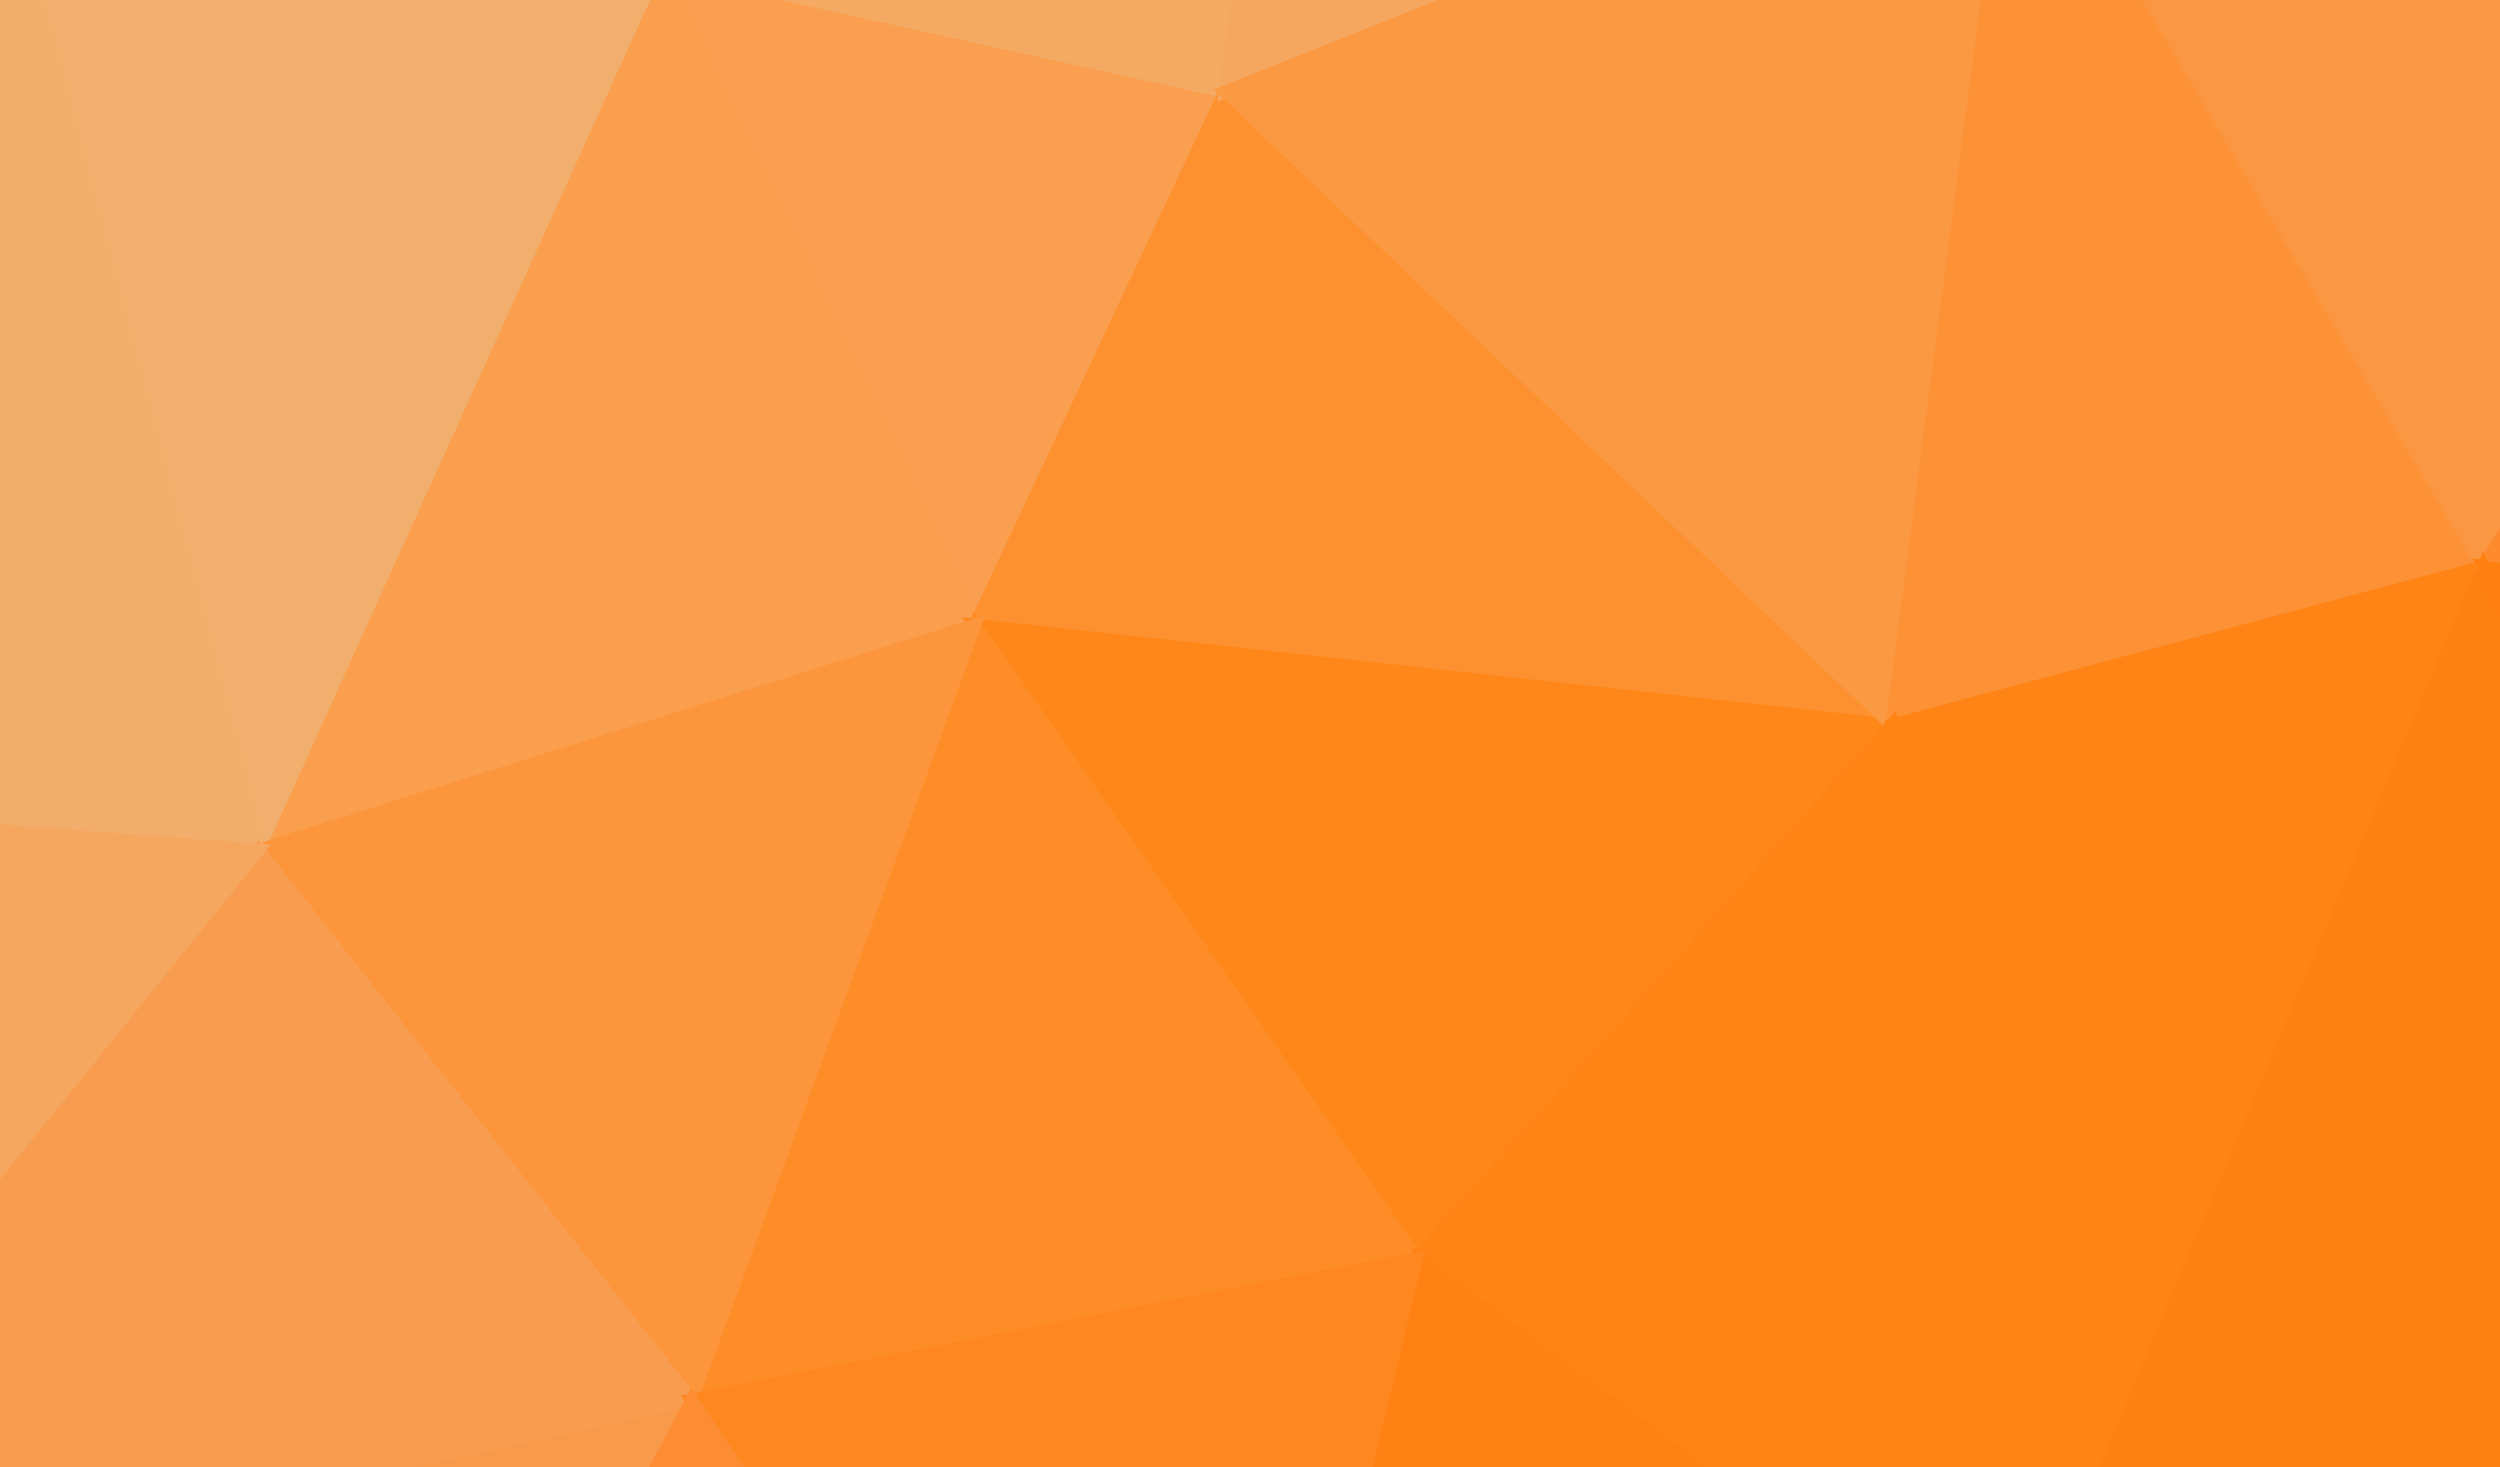
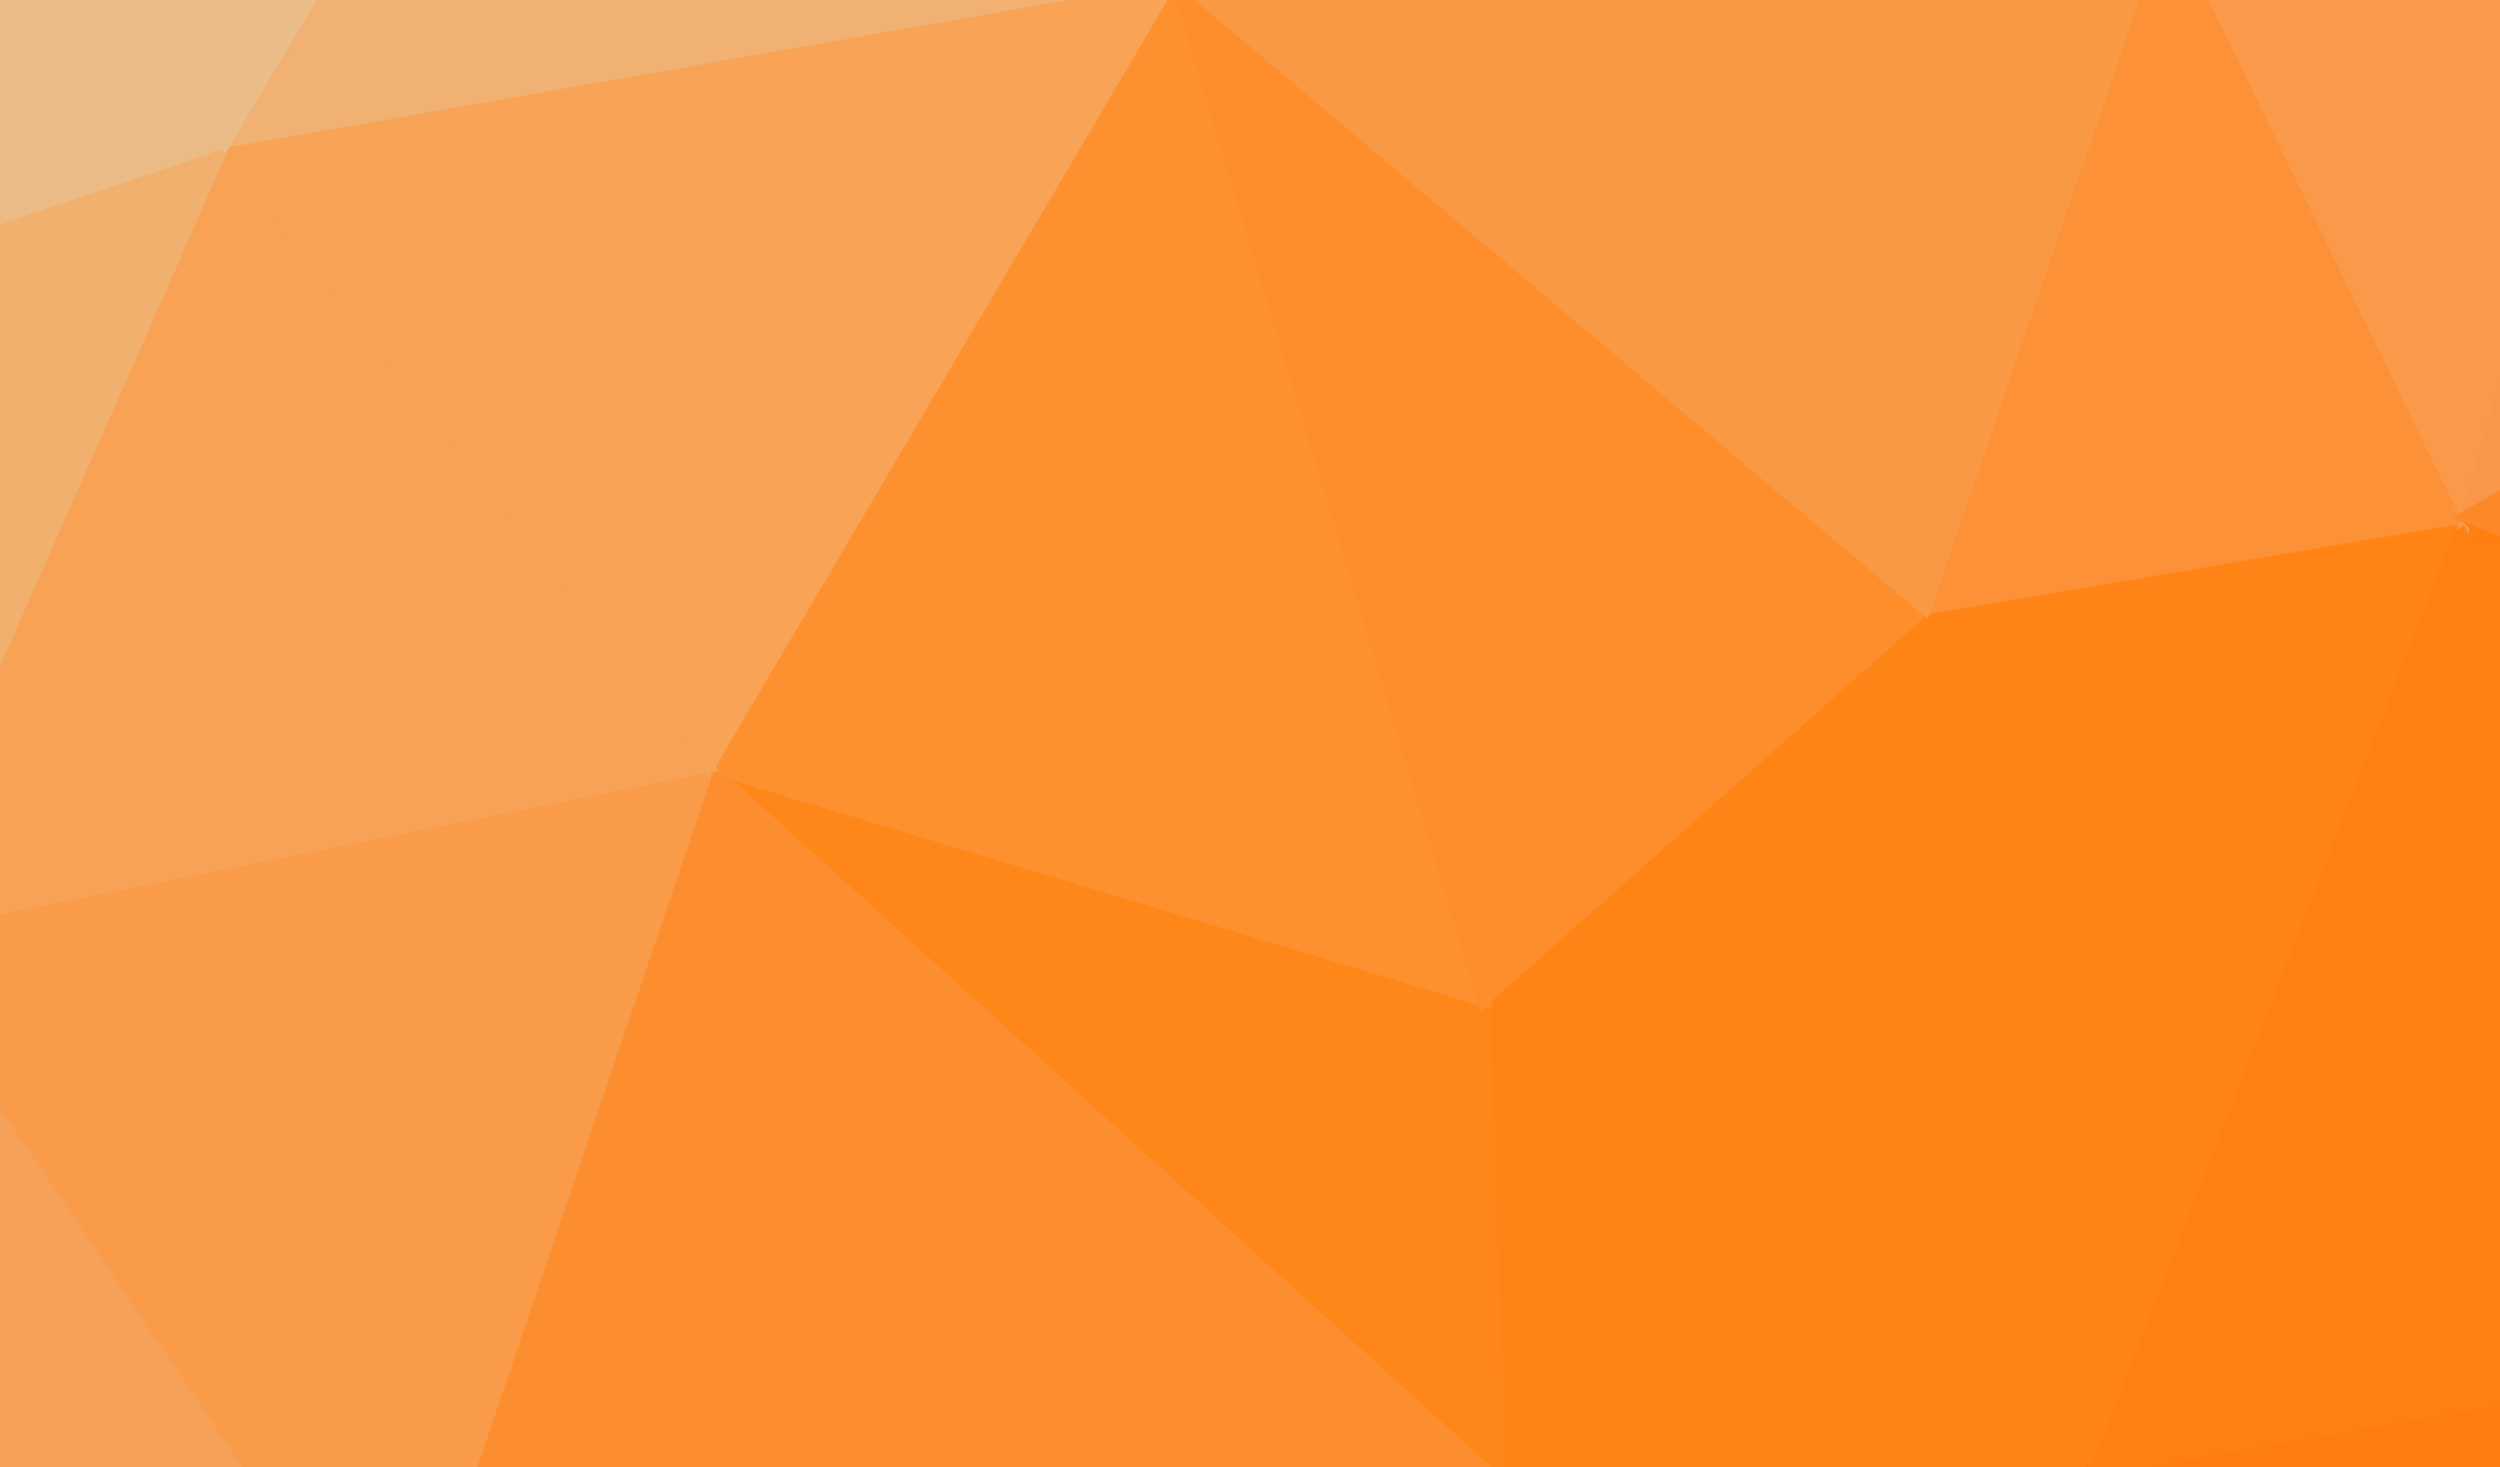
<svg xmlns="http://www.w3.org/2000/svg" width="300" height="176">
-   <path d="M117,75L147,11L79,-4Z" fill="#f99f4f" stroke="#f99f4f" stroke-width="1.51" />
-   <path d="M79,-4L31,102L117,75Z" fill="#f99f4d" stroke="#f99f4d" stroke-width="1.51" />
-   <path d="M147,11L160,-80L79,-4Z" fill="#f4aa63" stroke="#f4aa63" stroke-width="1.51" />
-   <path d="M79,-4L-3,-28L31,102Z" fill="#f2ae6c" stroke="#f2ae6c" stroke-width="1.51" />
-   <path d="M26,-114L-3,-28L79,-4Z" fill="#e7c08f" stroke="#e7c08f" stroke-width="1.51" />
-   <path d="M117,75L227,87L147,11Z" fill="#fd912f" stroke="#fd912f" stroke-width="1.51" />
-   <path d="M147,11L242,-27L160,-80Z" fill="#f5a65f" stroke="#f5a65f" stroke-width="1.51" />
-   <path d="M170,151L227,87L117,75Z" fill="#ff8719" stroke="#ff8719" stroke-width="1.51" />
-   <path d="M83,168L170,151L117,75Z" fill="#fe8c27" stroke="#fe8c27" stroke-width="1.51" />
-   <path d="M31,102L83,168L117,75Z" fill="#fc953c" stroke="#fc953c" stroke-width="1.51" />
-   <path d="M227,87L242,-27L147,11Z" fill="#fb9842" stroke="#fb9842" stroke-width="1.51" />
-   <path d="M160,-80L26,-114L79,-4Z" fill="#eaba85" stroke="#eaba85" stroke-width="1.51" />
-   <path d="M-45,196L44,242L83,168Z" fill="#f99a4b" stroke="#f99a4b" stroke-width="1.51" />
-   <path d="M-3,-28L-50,96L31,102Z" fill="#f3ad6b" stroke="#f3ad6b" stroke-width="1.51" />
-   <path d="M-107,77L-50,96L-121,25Z" fill="#ebb984" stroke="#ebb984" stroke-width="1.51" />
-   <path d="M242,-27L222,-98L160,-80Z" fill="#f1ae70" stroke="#f1ae70" stroke-width="1.51" />
-   <path d="M160,-80L222,-98L26,-114Z" fill="#ebba84" stroke="#ebba84" stroke-width="1.51" />
-   <path d="M26,-114L-7,-104L-3,-28Z" fill="#dccca9" stroke="#dccca9" stroke-width="1.51" />
-   <path d="M227,87L298,68L242,-27Z" fill="#fc9136" stroke="#fc9136" stroke-width="1.51" />
-   <path d="M242,-27L342,-75L222,-98Z" fill="#f1ac6d" stroke="#f1ac6d" stroke-width="1.51" />
-   <path d="M241,204L298,68L227,87Z" fill="#ff8415" stroke="#ff8415" stroke-width="1.51" />
-   <path d="M170,151L241,204L227,87Z" fill="#ff8315" stroke="#ff8315" stroke-width="1.51" />
-   <path d="M144,259L241,204L170,151Z" fill="#ff8113" stroke="#ff8113" stroke-width="1.51" />
-   <path d="M-45,196L83,168L31,102Z" fill="#f89d4f" stroke="#f89d4f" stroke-width="1.51" />
-   <path d="M-121,25L-50,96L-3,-28Z" fill="#e9bc88" stroke="#e9bc88" stroke-width="1.51" />
-   <path d="M83,168L144,259L170,151Z" fill="#fe8720" stroke="#fe8720" stroke-width="1.51" />
-   <path d="M-45,196L31,102L-50,96Z" fill="#f5a65f" stroke="#f5a65f" stroke-width="1.51" />
-   <path d="M-120,160L-45,196L-50,96Z" fill="#f1ae70" stroke="#f1ae70" stroke-width="1.51" />
-   <path d="M395,-31L333,12L398,87Z" fill="#fb913f" stroke="#fb913f" stroke-width="1.51" />
-   <path d="M298,68L333,12L242,-27Z" fill="#fb9643" stroke="#fb9643" stroke-width="1.51" />
-   <path d="M-91,-108L-121,25L-3,-28Z" fill="#d9cfae" stroke="#d9cfae" stroke-width="1.51" />
-   <path d="M44,242L144,259L83,168Z" fill="#fd8d33" stroke="#fd8d33" stroke-width="1.51" />
-   <path d="M44,242L-100,295L144,259Z" fill="#f99649" stroke="#f99649" stroke-width="1.51" />
-   <path d="M-45,196L0,247L44,242Z" fill="#f79d55" stroke="#f79d55" stroke-width="1.51" />
-   <path d="M-7,-104L-91,-108L-3,-28Z" fill="#d5d3b5" stroke="#d5d3b5" stroke-width="1.51" />
-   <path d="M26,-114L-91,-108L-7,-104Z" fill="#cfd7c0" stroke="#cfd7c0" stroke-width="1.51" />
-   <path d="M333,12L342,-75L242,-27Z" fill="#f6a15b" stroke="#f6a15b" stroke-width="1.51" />
-   <path d="M-100,295L218,266L144,259Z" fill="#fc8b32" stroke="#fc8b32" stroke-width="1.51" />
-   <path d="M144,259L218,266L241,204Z" fill="#ff7e11" stroke="#ff7e11" stroke-width="1.51" />
-   <path d="M398,87L333,12L298,68Z" fill="#fd8a2c" stroke="#fd8a2c" stroke-width="1.51" />
-   <path d="M-45,196L-100,295L0,247Z" fill="#f4a565" stroke="#f4a565" stroke-width="1.51" />
-   <path d="M-107,77L-120,160L-50,96Z" fill="#efb378" stroke="#efb378" stroke-width="1.51" />
-   <path d="M-121,25L-120,160L-107,77Z" fill="#ecb981" stroke="#ecb981" stroke-width="1.51" />
-   <path d="M333,12L395,-31L342,-75Z" fill="#f6a05a" stroke="#f6a05a" stroke-width="1.51" />
-   <path d="M355,191L298,68L241,204Z" fill="#ff8012" stroke="#ff8012" stroke-width="1.51" />
-   <path d="M343,243L355,191L241,204Z" fill="#ff7c0e" stroke="#ff7c0e" stroke-width="1.51" />
-   <path d="M355,191L398,87L298,68Z" fill="#ff8011" stroke="#ff8011" stroke-width="1.51" />
-   <path d="M355,191L405,169L398,87Z" fill="#ff7c0e" stroke="#ff7c0e" stroke-width="1.51" />
-   <path d="M218,266L343,243L241,204Z" fill="#ff7c0e" stroke="#ff7c0e" stroke-width="1.51" />
-   <path d="M403,285L405,169L355,191Z" fill="#ff790a" stroke="#ff790a" stroke-width="1.51" />
-   <path d="M398,87L433,-99L395,-31Z" fill="#f89a51" stroke="#f89a51" stroke-width="1.51" />
-   <path d="M-120,160L-100,295L-45,196Z" fill="#f0ad73" stroke="#f0ad73" stroke-width="1.51" />
-   <path d="M0,247L-100,295L44,242Z" fill="#f69f5a" stroke="#f69f5a" stroke-width="1.51" />
-   <path d="M395,-31L433,-99L342,-75Z" fill="#f2a76b" stroke="#f2a76b" stroke-width="1.51" />
-   <path d="M342,-75L433,-99L222,-98Z" fill="#efaf77" stroke="#efaf77" stroke-width="1.51" />
-   <path d="M222,-98L433,-99L26,-114Z" fill="#ecb680" stroke="#ecb680" stroke-width="1.51" />
-   <path d="M405,169L433,-99L398,87Z" fill="#fd882d" stroke="#fd882d" stroke-width="1.51" />
-   <path d="M405,169L403,285L433,-99Z" fill="#ff7d0f" stroke="#ff7d0f" stroke-width="1.51" />
-   <path d="M343,243L403,285L355,191Z" fill="#ff7809" stroke="#ff7809" stroke-width="1.51" />
-   <path d="M218,266L403,285L343,243Z" fill="#ff780a" stroke="#ff780a" stroke-width="1.51" />
-   <path d="M-100,295L403,285L218,266Z" fill="#ff7d0f" stroke="#ff7d0f" stroke-width="1.51" />
+   <path d="M178,120L180,178L251,178Z" fill="#ff8315" stroke="#ff8315" stroke-width="1.51" />
+   <path d="M251,178L231,73L178,120Z" fill="#ff8416" stroke="#ff8416" stroke-width="1.51" />
+   <path d="M251,178L296,62L231,73Z" fill="#ff8415" stroke="#ff8415" stroke-width="1.51" />
+   <path d="M180,178L250,275L251,178Z" fill="#ff7f11" stroke="#ff7f11" stroke-width="1.51" />
+   <path d="M47,204L140,254L180,178Z" fill="#fe8724" stroke="#fe8724" stroke-width="1.51" />
+   <path d="M140,254L250,275L180,178Z" fill="#ff7f11" stroke="#ff7f11" stroke-width="1.51" />
+   <path d="M251,178L388,154L296,62Z" fill="#ff8012" stroke="#ff8012" stroke-width="1.51" />
+   <path d="M250,275L297,255L251,178Z" fill="#ff7c0e" stroke="#ff7c0e" stroke-width="1.51" />
+   <path d="M297,255L336,211L251,178Z" fill="#ff7c0f" stroke="#ff7c0f" stroke-width="1.51" />
+   <path d="M178,120L85,92L180,178Z" fill="#ff871a" stroke="#ff871a" stroke-width="1.51" />
+   <path d="M141,-3L85,92L178,120Z" fill="#fe912f" stroke="#fe912f" stroke-width="1.51" />
+   <path d="M141,-3L178,120L231,73Z" fill="#fe8e2b" stroke="#fe8e2b" stroke-width="1.51" />
+   <path d="M296,62L260,-12L231,73Z" fill="#fc9137" stroke="#fc9137" stroke-width="1.51" />
+   <path d="M260,-12L141,-3L231,73Z" fill="#fa9944" stroke="#fa9944" stroke-width="1.51" />
+   <path d="M394,271L388,154L336,211Z" fill="#ff790b" stroke="#ff790b" stroke-width="1.51" />
+   <path d="M336,211L388,154L251,178Z" fill="#ff7d0f" stroke="#ff7d0f" stroke-width="1.51" />
+   <path d="M296,62L324,-32L260,-12Z" fill="#fa9949" stroke="#fa9949" stroke-width="1.51" />
+   <path d="M85,92L47,204L180,178Z" fill="#fd8e2f" stroke="#fd8e2f" stroke-width="1.51" />
+   <path d="M415,-7L324,-32L296,62Z" fill="#fa9647" stroke="#fa9647" stroke-width="1.51" />
+   <path d="M260,-12L240,-70L141,-3Z" fill="#f6a55c" stroke="#f6a55c" stroke-width="1.51" />
+   <path d="M250,275L394,271L297,255Z" fill="#ff790a" stroke="#ff790a" stroke-width="1.51" />
+   <path d="M297,255L394,271L336,211Z" fill="#ff780a" stroke="#ff780a" stroke-width="1.51" />
+   <path d="M324,-32L240,-70L260,-12Z" fill="#f5a45f" stroke="#f5a45f" stroke-width="1.51" />
+   <path d="M85,92L-15,112L47,204Z" fill="#f99b49" stroke="#f99b49" stroke-width="1.51" />
+   <path d="M141,-3L27,17L85,92Z" fill="#f8a355" stroke="#f8a355" stroke-width="1.51" />
+   <path d="M89,-87L27,17L141,-3Z" fill="#f0b172" stroke="#f0b172" stroke-width="1.51" />
+   <path d="M394,271L443,118L388,154Z" fill="#ff7a0b" stroke="#ff7a0b" stroke-width="1.51" />
+   <path d="M388,154L443,118L296,62Z" fill="#ff7f11" stroke="#ff7f11" stroke-width="1.51" />
+   <path d="M27,17L-15,112L85,92Z" fill="#f7a255" stroke="#f7a255" stroke-width="1.51" />
+   <path d="M47,204L28,293L140,254Z" fill="#fc8f39" stroke="#fc8f39" stroke-width="1.51" />
+   <path d="M140,254L28,293L250,275Z" fill="#ff8118" stroke="#ff8118" stroke-width="1.51" />
+   <path d="M250,275L28,293L394,271Z" fill="#ff7b0d" stroke="#ff7b0d" stroke-width="1.51" />
+   <path d="M-9,270L28,293L47,204Z" fill="#f9984c" stroke="#f9984c" stroke-width="1.51" />
+   <path d="M443,118L415,-7L296,62Z" fill="#fd882a" stroke="#fd882a" stroke-width="1.51" />
+   <path d="M324,-32L322,-125L240,-70Z" fill="#f1ad71" stroke="#f1ad71" stroke-width="1.51" />
+   <path d="M-49,187L-9,270L47,204Z" fill="#f79e56" stroke="#f79e56" stroke-width="1.51" />
+   <path d="M240,-70L123,-102L141,-3Z" fill="#f2ae6c" stroke="#f2ae6c" stroke-width="1.51" />
+   <path d="M123,-102L89,-87L141,-3Z" fill="#eeb57a" stroke="#eeb57a" stroke-width="1.51" />
+   <path d="M-91,209L-49,187L-100,60Z" fill="#f0af72" stroke="#f0af72" stroke-width="1.51" />
+   <path d="M-15,112L-49,187L47,204Z" fill="#f6a158" stroke="#f6a158" stroke-width="1.51" />
+   <path d="M27,17L-100,60L-15,112Z" fill="#f2b06f" stroke="#f2b06f" stroke-width="1.51" />
+   <path d="M89,-87L-5,-32L27,17Z" fill="#eabc87" stroke="#eabc87" stroke-width="1.51" />
+   <path d="M421,-69L322,-125L324,-32Z" fill="#f1ab70" stroke="#f1ab70" stroke-width="1.51" />
+   <path d="M240,-70L322,-125L123,-102Z" fill="#edb57e" stroke="#edb57e" stroke-width="1.51" />
+   <path d="M415,-7L421,-69L324,-32Z" fill="#f6a05c" stroke="#f6a05c" stroke-width="1.51" />
+   <path d="M443,118L421,-69L415,-7Z" fill="#fb9142" stroke="#fb9142" stroke-width="1.51" />
+   <path d="M-49,187L-91,209L-9,270Z" fill="#f4a666" stroke="#f4a666" stroke-width="1.51" />
+   <path d="M-100,60L-49,187L-15,112Z" fill="#f2ad6b" stroke="#f2ad6b" stroke-width="1.51" />
+   <path d="M-5,-32L-100,60L27,17Z" fill="#ebbb85" stroke="#ebbb85" stroke-width="1.51" />
+   <path d="M-5,-32L-51,-71L-100,60Z" fill="#e1c69c" stroke="#e1c69c" stroke-width="1.51" />
+   <path d="M89,-87L-51,-71L-5,-32Z" fill="#e0c79e" stroke="#e0c79e" stroke-width="1.51" />
+   <path d="M-141,-114L-51,-71L89,-87Z" fill="#d2d5ba" stroke="#d2d5ba" stroke-width="1.51" />
+   <path d="M-91,209L-138,241L-9,270Z" fill="#f1ab6f" stroke="#f1ab6f" stroke-width="1.51" />
+   <path d="M-9,270L-138,241L28,293Z" fill="#f5a261" stroke="#f5a261" stroke-width="1.51" />
+   <path d="M-100,60L-138,241L-91,209Z" fill="#edb47c" stroke="#edb47c" stroke-width="1.51" />
+   <path d="M-100,60L-142,-27L-138,241Z" fill="#ebba85" stroke="#ebba85" stroke-width="1.51" />
+   <path d="M-51,-71L-142,-27L-100,60Z" fill="#dbcdab" stroke="#dbcdab" stroke-width="1.51" />
+   <path d="M-51,-71L-141,-114L-142,-27Z" fill="#c8ddcb" stroke="#c8ddcb" stroke-width="1.51" />
+   <path d="M123,-102L-141,-114L89,-87Z" fill="#dacdab" stroke="#dacdab" stroke-width="1.51" />
+   <path d="M322,-125L-141,-114L123,-102Z" fill="#e4c397" stroke="#e4c397" stroke-width="1.51" />
</svg>
